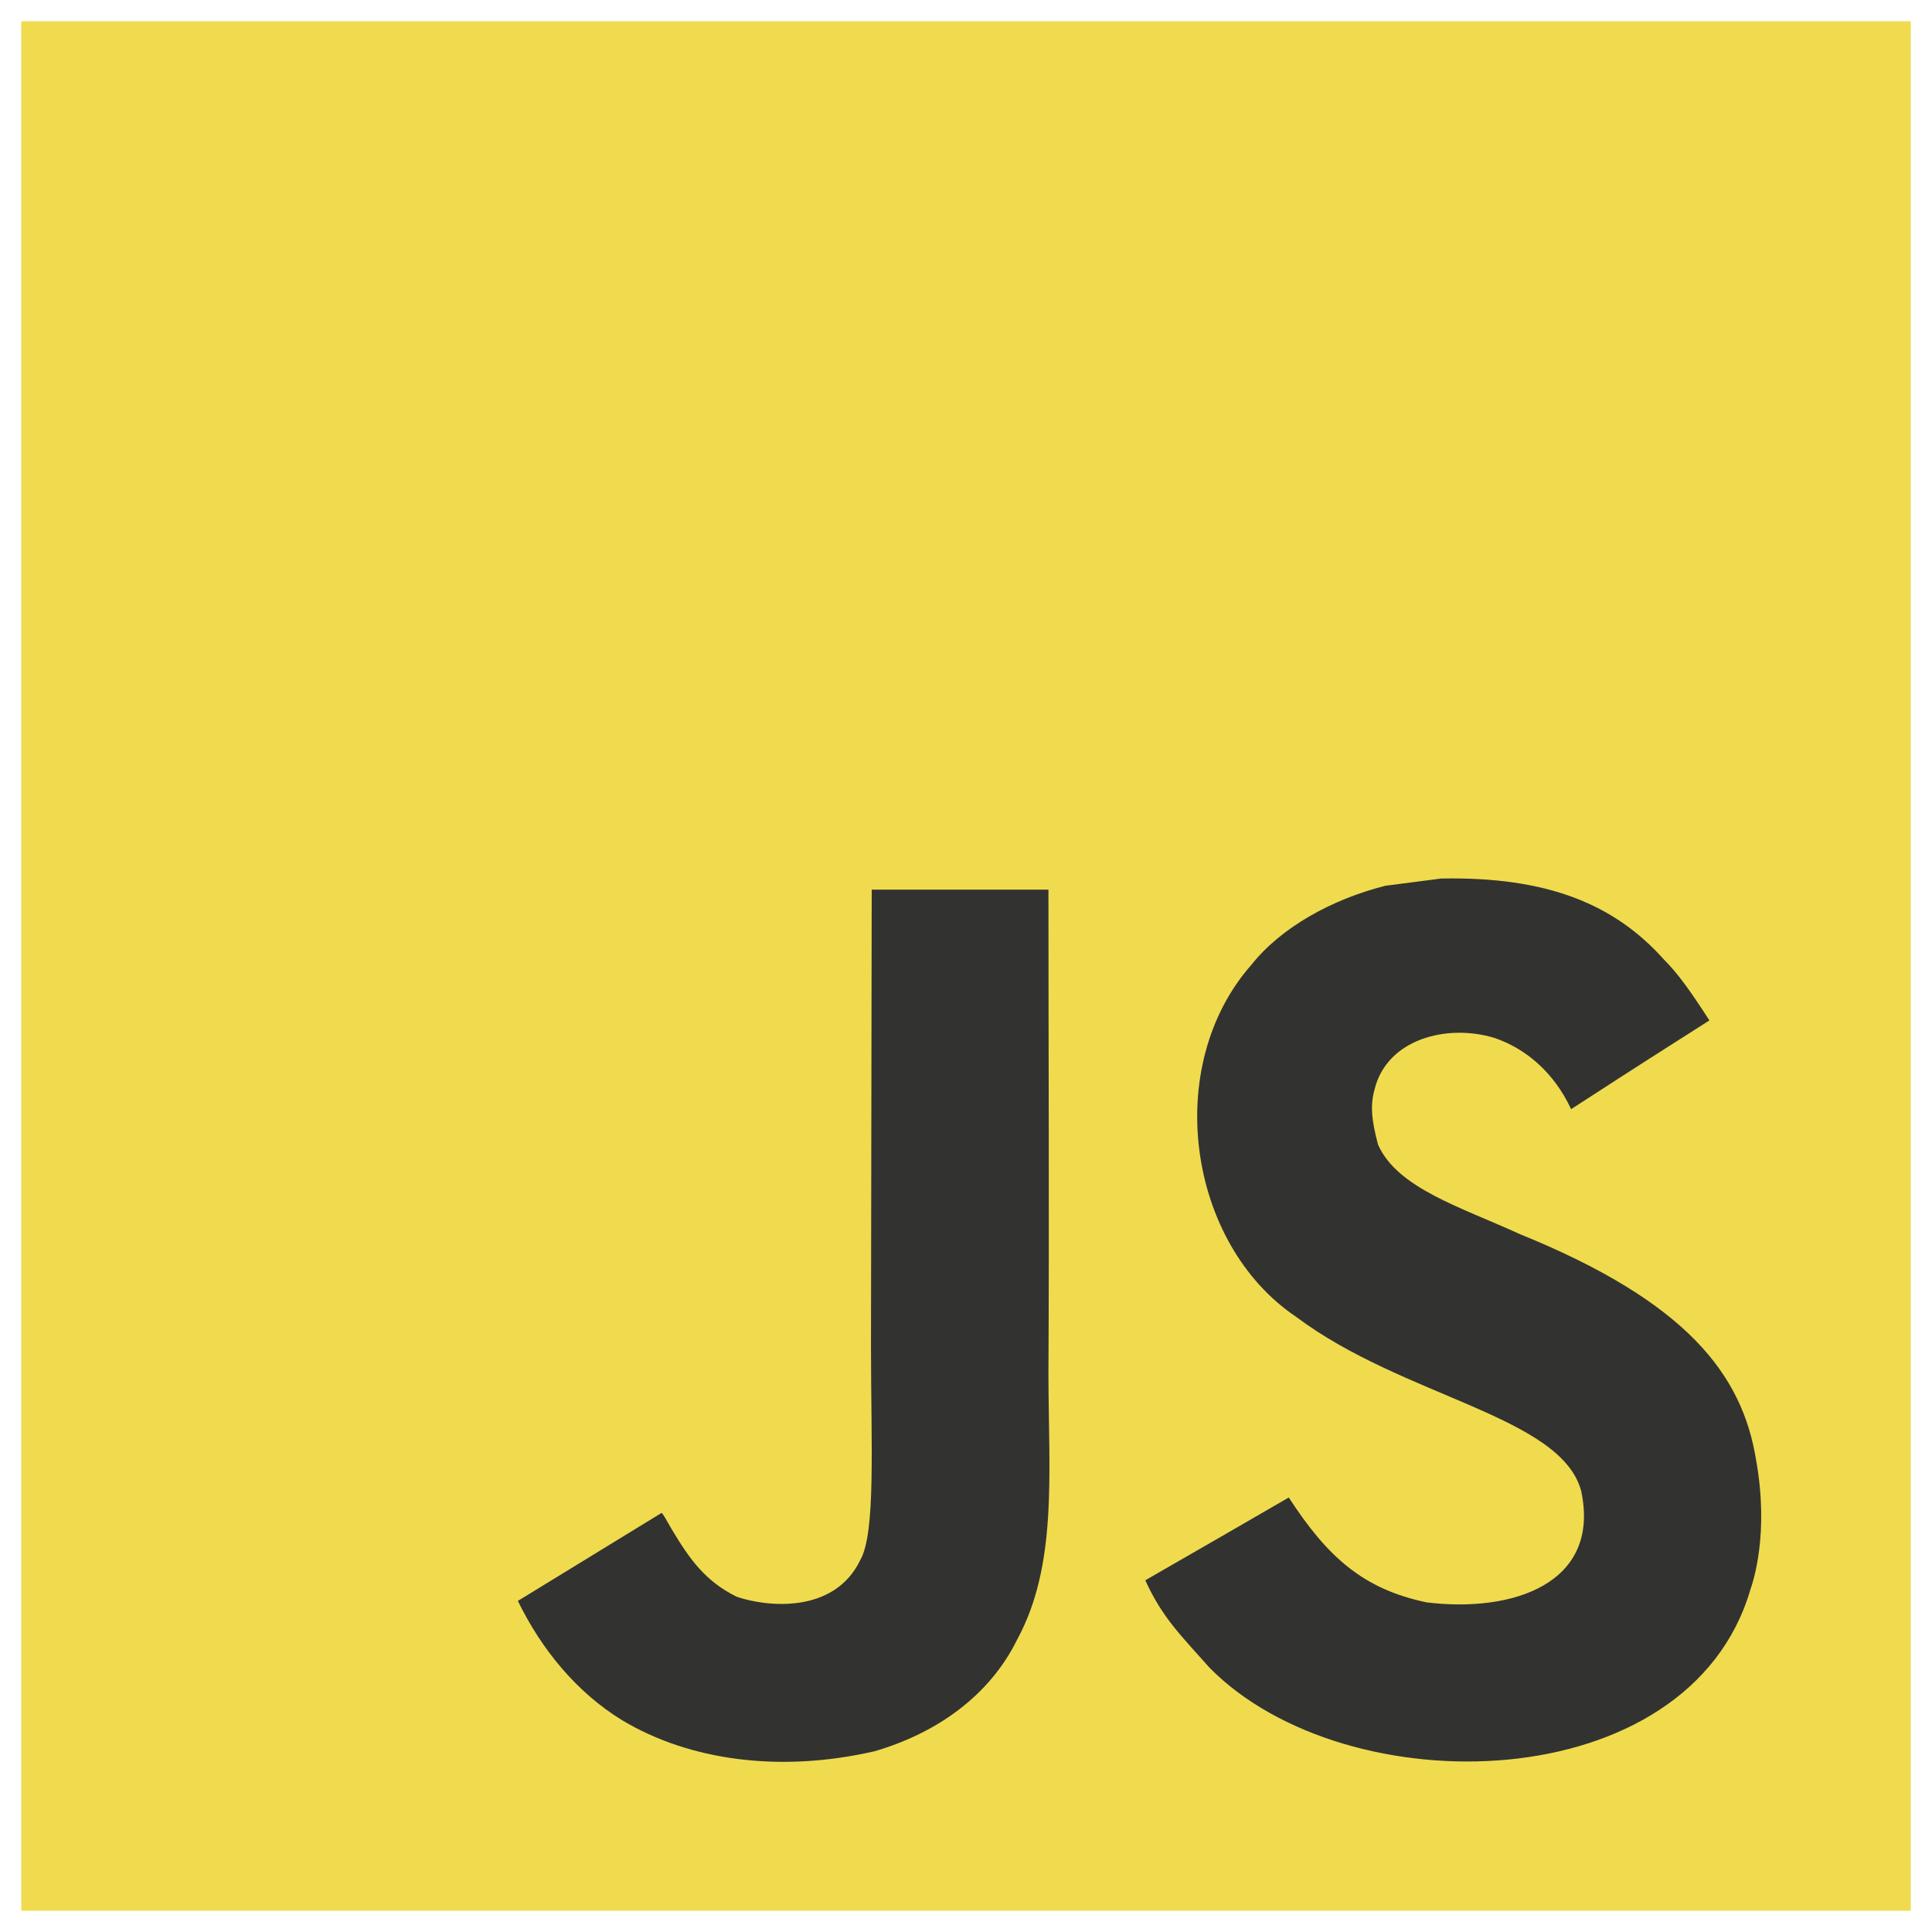
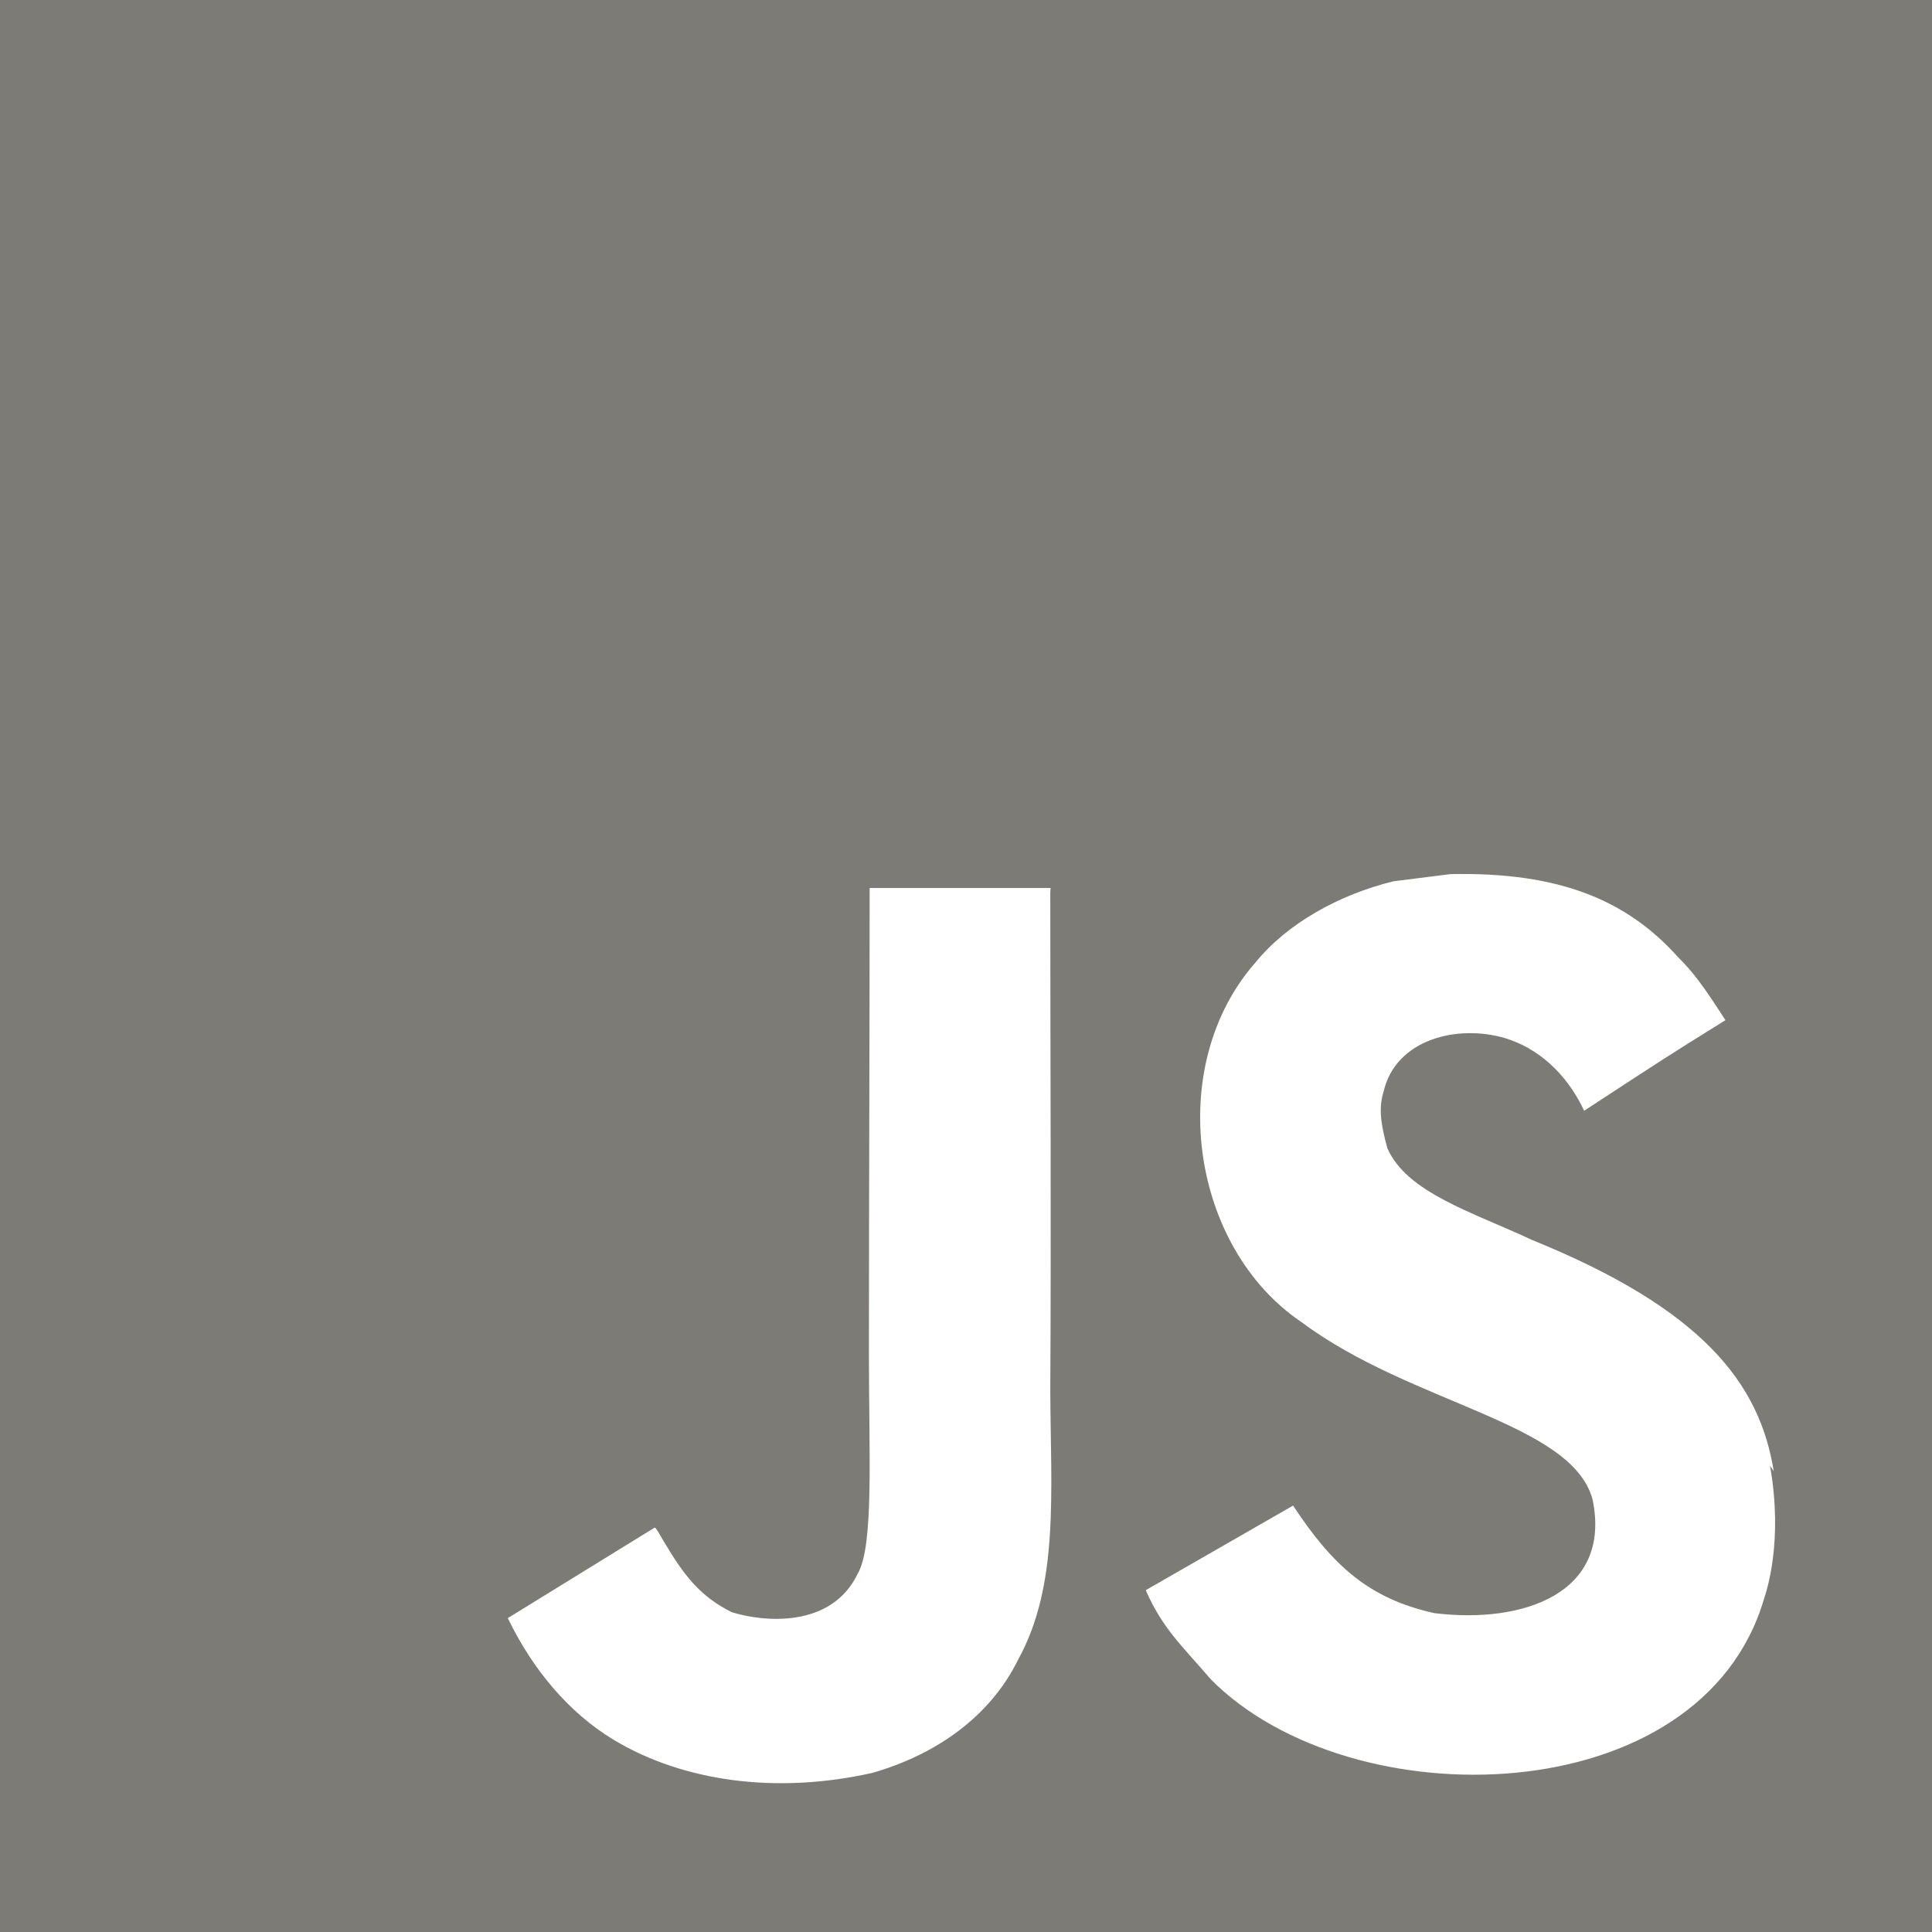
- <svg xmlns="http://www.w3.org/2000/svg" viewBox="0 0 128 128">
-   <path fill="#F0DB4F" d="M1.408 1.408h125.184v125.185H1.408z" />
-   <path fill="#323330" d="M116.347 96.736c-.917-5.711-4.641-10.508-15.672-14.981-3.832-1.761-8.104-3.022-9.377-5.926-.452-1.69-.512-2.642-.226-3.665.821-3.32 4.784-4.355 7.925-3.403 2.023.678 3.938 2.237 5.093 4.724 5.402-3.498 5.391-3.475 9.163-5.879-1.381-2.141-2.118-3.129-3.022-4.045-3.249-3.629-7.676-5.498-14.756-5.355l-3.688.477c-3.534.893-6.902 2.748-8.877 5.235-5.926 6.724-4.236 18.492 2.975 23.335 7.104 5.332 17.54 6.545 18.873 11.531 1.297 6.104-4.486 8.08-10.234 7.378-4.236-.881-6.592-3.034-9.139-6.949-4.688 2.713-4.688 2.713-9.508 5.485 1.143 2.499 2.344 3.63 4.26 5.795 9.068 9.198 31.76 8.746 35.83-5.176.165-.478 1.261-3.666.38-8.581zM69.462 58.943H57.753l-.048 30.272c0 6.438.333 12.34-.714 14.149-1.713 3.558-6.152 3.117-8.175 2.427-2.059-1.012-3.106-2.451-4.319-4.485-.333-.584-.583-1.036-.667-1.071l-9.52 5.83c1.583 3.249 3.915 6.069 6.902 7.901 4.462 2.678 10.459 3.499 16.731 2.059 4.082-1.189 7.604-3.652 9.448-7.401 2.666-4.915 2.094-10.864 2.07-17.444.06-10.735.001-21.468.001-32.237z" />
+ <svg xmlns="http://www.w3.org/2000/svg" viewBox="0 0 24 24" fill="#7c7b75">
+   <path d="M0 0h24v24H0V0zm22.034 18.276c-.175-1.095-.888-2.015-3.003-2.873-.736-.345-1.554-.585-1.797-1.14-.091-.33-.105-.51-.046-.705.15-.646.915-.84 1.515-.66.39.12.75.42.976.9 1.034-.676 1.034-.676 1.755-1.125-.27-.42-.404-.601-.586-.78-.63-.705-1.469-1.065-2.834-1.034l-.705.089c-.676.165-1.32.525-1.71 1.005-1.14 1.291-.811 3.541.569 4.471 1.365 1.02 3.361 1.244 3.616 2.205.24 1.17-.87 1.545-1.966 1.41-.811-.18-1.26-.586-1.755-1.336l-1.83 1.051c.21.48.45.689.81 1.109 1.74 1.756 6.09 1.666 6.871-1.004.029-.09.24-.705.074-1.65l.046.067zm-8.983-7.245h-2.248c0 1.938-.009 3.864-.009 5.805 0 1.232.063 2.363-.138 2.711-.33.689-1.18.601-1.566.48-.396-.196-.597-.466-.83-.855-.063-.105-.11-.196-.127-.196l-1.825 1.125c.305.63.75 1.172 1.324 1.517.855.51 2.004.675 3.207.405.783-.226 1.458-.691 1.811-1.411.51-.93.402-2.07.397-3.346.012-2.054 0-4.109 0-6.179l.004-.056z" />
</svg>
